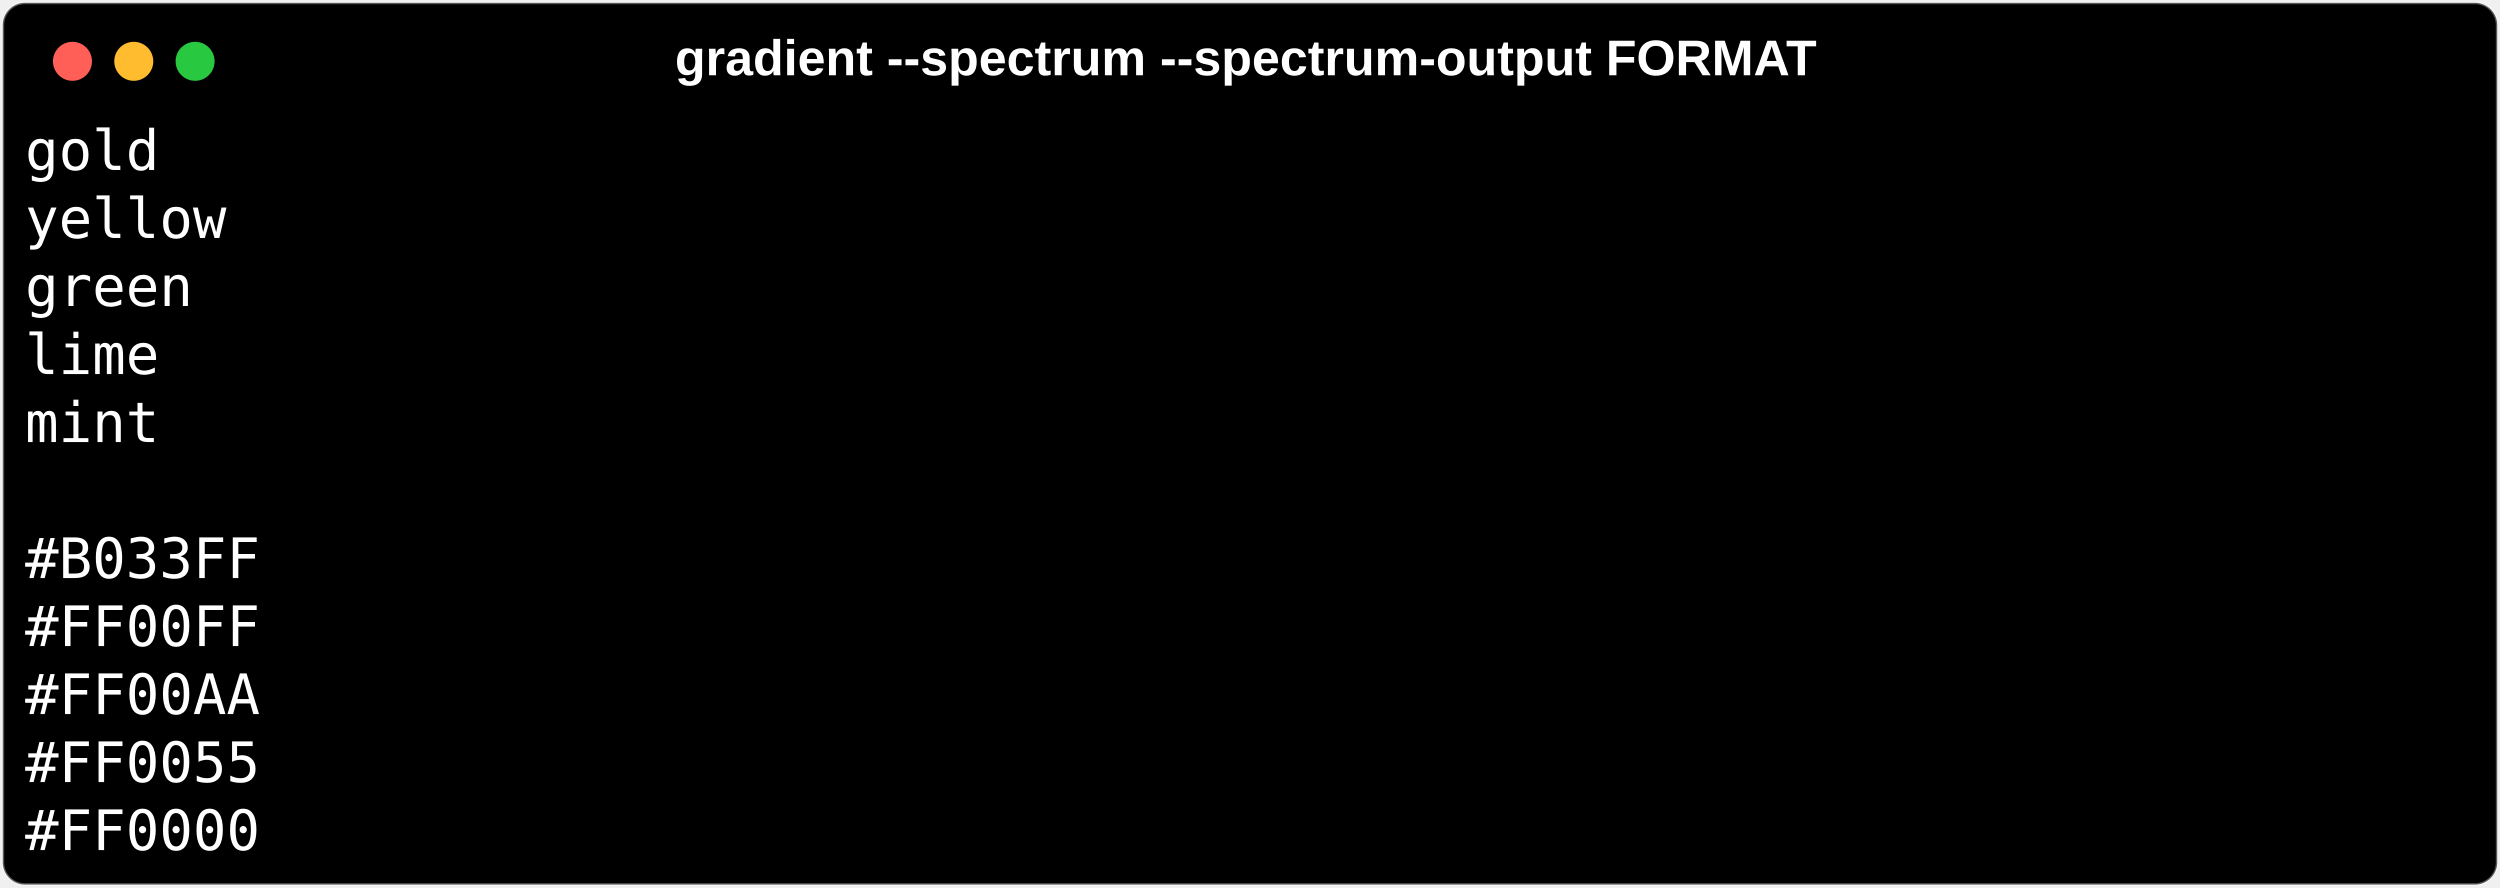
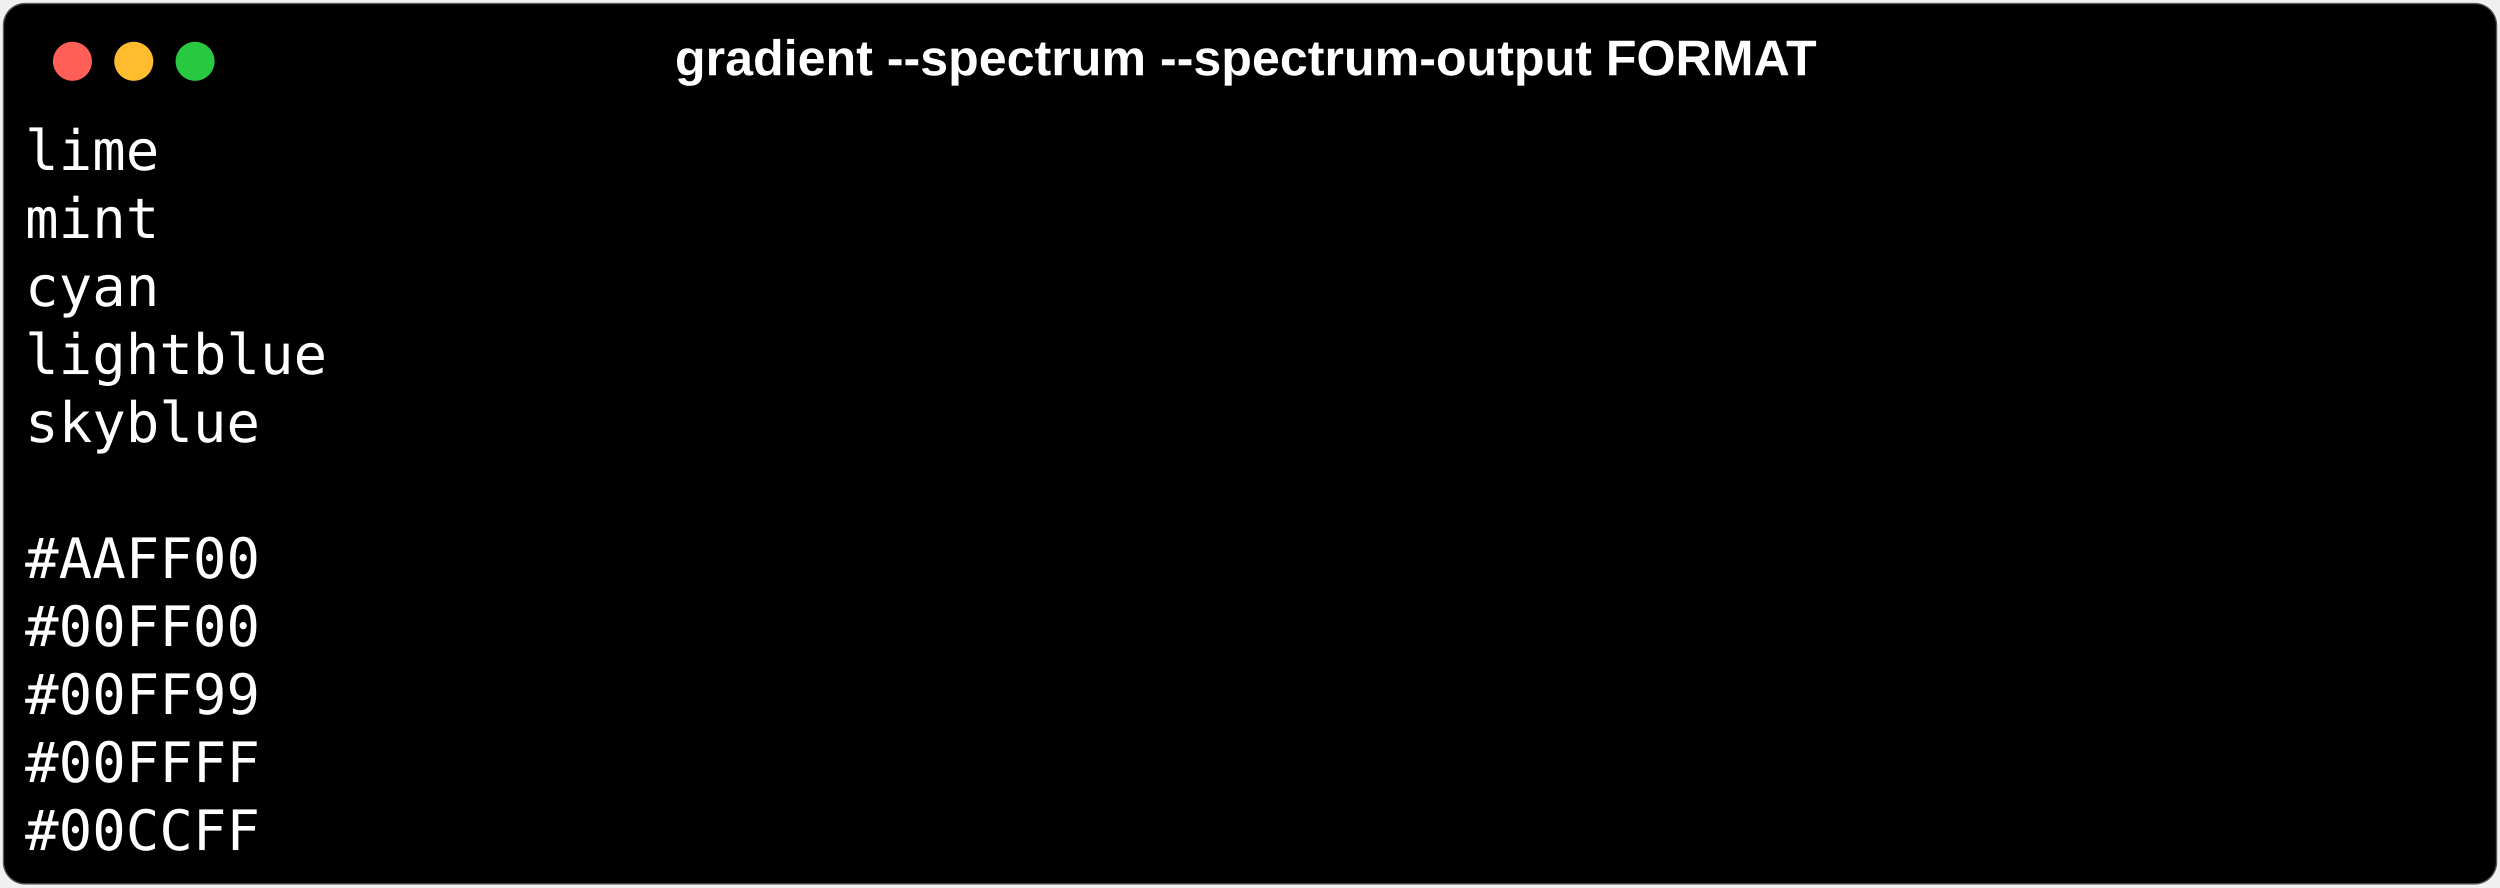
<svg xmlns="http://www.w3.org/2000/svg" class="rich-terminal" viewBox="0 0 897 318.4">
  <style>

    @font-face {
        font-family: "Fira Code";
        src: local("FiraCode-Regular"),
                url("https://cdnjs.cloudflare.com/ajax/libs/firacode/6.2.0/woff2/FiraCode-Regular.woff2") format("woff2"),
                url("https://cdnjs.cloudflare.com/ajax/libs/firacode/6.2.0/woff/FiraCode-Regular.woff") format("woff");
        font-style: normal;
        font-weight: 400;
    }
    @font-face {
        font-family: "Fira Code";
        src: local("FiraCode-Bold"),
                url("https://cdnjs.cloudflare.com/ajax/libs/firacode/6.2.0/woff2/FiraCode-Bold.woff2") format("woff2"),
                url("https://cdnjs.cloudflare.com/ajax/libs/firacode/6.2.0/woff/FiraCode-Bold.woff") format("woff");
        font-style: bold;
        font-weight: 700;
    }

-     .terminal-1203843279-matrix {
+     .terminal-2075538172-matrix {
        font-family: Fira Code, monospace;
        font-size: 20px;
        line-height: 24.4px;
        font-variant-east-asian: full-width;
    }

-     .terminal-1203843279-title {
+     .terminal-2075538172-title {
        font-size: 18px;
        font-weight: bold;
        font-family: arial;
    }

-     .terminal-1203843279-r1 { fill: #ffffff }
+     .terminal-2075538172-r1 { fill: #ffffff }
    </style>
  <defs>
-     <clipPath id="terminal-1203843279-clip-terminal">
+     <clipPath id="terminal-2075538172-clip-terminal">
      <rect x="0" y="0" width="877.4" height="267.4" />
    </clipPath>
-     <clipPath id="terminal-1203843279-line-0">
+     <clipPath id="terminal-2075538172-line-0">
      <rect x="0" y="1.5" width="878.4" height="24.65" />
    </clipPath>
-     <clipPath id="terminal-1203843279-line-1">
+     <clipPath id="terminal-2075538172-line-1">
      <rect x="0" y="25.9" width="878.4" height="24.65" />
    </clipPath>
-     <clipPath id="terminal-1203843279-line-2">
+     <clipPath id="terminal-2075538172-line-2">
      <rect x="0" y="50.3" width="878.4" height="24.65" />
    </clipPath>
-     <clipPath id="terminal-1203843279-line-3">
+     <clipPath id="terminal-2075538172-line-3">
      <rect x="0" y="74.7" width="878.4" height="24.65" />
    </clipPath>
-     <clipPath id="terminal-1203843279-line-4">
+     <clipPath id="terminal-2075538172-line-4">
      <rect x="0" y="99.1" width="878.4" height="24.65" />
    </clipPath>
-     <clipPath id="terminal-1203843279-line-5">
+     <clipPath id="terminal-2075538172-line-5">
      <rect x="0" y="123.5" width="878.4" height="24.65" />
    </clipPath>
-     <clipPath id="terminal-1203843279-line-6">
+     <clipPath id="terminal-2075538172-line-6">
      <rect x="0" y="147.9" width="878.4" height="24.65" />
    </clipPath>
-     <clipPath id="terminal-1203843279-line-7">
+     <clipPath id="terminal-2075538172-line-7">
      <rect x="0" y="172.3" width="878.4" height="24.65" />
    </clipPath>
-     <clipPath id="terminal-1203843279-line-8">
+     <clipPath id="terminal-2075538172-line-8">
      <rect x="0" y="196.7" width="878.4" height="24.65" />
    </clipPath>
-     <clipPath id="terminal-1203843279-line-9">
+     <clipPath id="terminal-2075538172-line-9">
      <rect x="0" y="221.1" width="878.4" height="24.65" />
    </clipPath>
  </defs>
  <rect fill="#000000" stroke="rgba(255,255,255,0.35)" stroke-width="1" x="1" y="1" width="895" height="316.4" rx="8" />
-   <text class="terminal-1203843279-title" fill="#ffffff" text-anchor="middle" x="447" y="27">gradient --spectrum --spectrum-output FORMAT</text>
+   <text class="terminal-2075538172-title" fill="#ffffff" text-anchor="middle" x="447" y="27">gradient --spectrum --spectrum-output FORMAT</text>
  <g transform="translate(26,22)">
    <circle cx="0" cy="0" r="7" fill="#ff5f57" />
    <circle cx="22" cy="0" r="7" fill="#febc2e" />
    <circle cx="44" cy="0" r="7" fill="#28c840" />
  </g>
-   <g transform="translate(9, 41)" clip-path="url(#terminal-1203843279-clip-terminal)">
-     <g class="terminal-1203843279-matrix">
-       <text class="terminal-1203843279-r1" x="0" y="20" textLength="48.8" clip-path="url(#terminal-1203843279-line-0)">gold</text>
-       <text class="terminal-1203843279-r1" x="878.4" y="20" textLength="12.2" clip-path="url(#terminal-1203843279-line-0)">
+   <g transform="translate(9, 41)" clip-path="url(#terminal-2075538172-clip-terminal)">
+     <g class="terminal-2075538172-matrix">
+       <text class="terminal-2075538172-r1" x="0" y="20" textLength="48.8" clip-path="url(#terminal-2075538172-line-0)">lime</text>
+       <text class="terminal-2075538172-r1" x="878.4" y="20" textLength="12.2" clip-path="url(#terminal-2075538172-line-0)">
</text>
-       <text class="terminal-1203843279-r1" x="0" y="44.4" textLength="73.2" clip-path="url(#terminal-1203843279-line-1)">yellow</text>
-       <text class="terminal-1203843279-r1" x="878.4" y="44.4" textLength="12.2" clip-path="url(#terminal-1203843279-line-1)">
+       <text class="terminal-2075538172-r1" x="0" y="44.4" textLength="48.8" clip-path="url(#terminal-2075538172-line-1)">mint</text>
+       <text class="terminal-2075538172-r1" x="878.4" y="44.4" textLength="12.2" clip-path="url(#terminal-2075538172-line-1)">
</text>
-       <text class="terminal-1203843279-r1" x="0" y="68.8" textLength="61" clip-path="url(#terminal-1203843279-line-2)">green</text>
-       <text class="terminal-1203843279-r1" x="878.4" y="68.8" textLength="12.2" clip-path="url(#terminal-1203843279-line-2)">
+       <text class="terminal-2075538172-r1" x="0" y="68.8" textLength="48.8" clip-path="url(#terminal-2075538172-line-2)">cyan</text>
+       <text class="terminal-2075538172-r1" x="878.4" y="68.8" textLength="12.2" clip-path="url(#terminal-2075538172-line-2)">
</text>
-       <text class="terminal-1203843279-r1" x="0" y="93.2" textLength="48.8" clip-path="url(#terminal-1203843279-line-3)">lime</text>
-       <text class="terminal-1203843279-r1" x="878.4" y="93.2" textLength="12.2" clip-path="url(#terminal-1203843279-line-3)">
+       <text class="terminal-2075538172-r1" x="0" y="93.2" textLength="109.8" clip-path="url(#terminal-2075538172-line-3)">lightblue</text>
+       <text class="terminal-2075538172-r1" x="878.4" y="93.2" textLength="12.2" clip-path="url(#terminal-2075538172-line-3)">
</text>
-       <text class="terminal-1203843279-r1" x="0" y="117.6" textLength="48.8" clip-path="url(#terminal-1203843279-line-4)">mint</text>
-       <text class="terminal-1203843279-r1" x="878.4" y="117.6" textLength="12.2" clip-path="url(#terminal-1203843279-line-4)">
+       <text class="terminal-2075538172-r1" x="0" y="117.6" textLength="85.4" clip-path="url(#terminal-2075538172-line-4)">skyblue</text>
+       <text class="terminal-2075538172-r1" x="878.4" y="117.6" textLength="12.2" clip-path="url(#terminal-2075538172-line-4)">
</text>
-       <text class="terminal-1203843279-r1" x="878.4" y="142" textLength="12.2" clip-path="url(#terminal-1203843279-line-5)">
+       <text class="terminal-2075538172-r1" x="878.4" y="142" textLength="12.2" clip-path="url(#terminal-2075538172-line-5)">
</text>
-       <text class="terminal-1203843279-r1" x="0" y="166.4" textLength="85.4" clip-path="url(#terminal-1203843279-line-6)">#B033FF</text>
-       <text class="terminal-1203843279-r1" x="878.4" y="166.4" textLength="12.2" clip-path="url(#terminal-1203843279-line-6)">
+       <text class="terminal-2075538172-r1" x="0" y="166.4" textLength="85.4" clip-path="url(#terminal-2075538172-line-6)">#AAFF00</text>
+       <text class="terminal-2075538172-r1" x="878.4" y="166.4" textLength="12.2" clip-path="url(#terminal-2075538172-line-6)">
</text>
-       <text class="terminal-1203843279-r1" x="0" y="190.8" textLength="85.4" clip-path="url(#terminal-1203843279-line-7)">#FF00FF</text>
-       <text class="terminal-1203843279-r1" x="878.4" y="190.8" textLength="12.2" clip-path="url(#terminal-1203843279-line-7)">
+       <text class="terminal-2075538172-r1" x="0" y="190.8" textLength="85.4" clip-path="url(#terminal-2075538172-line-7)">#00FF00</text>
+       <text class="terminal-2075538172-r1" x="878.4" y="190.8" textLength="12.2" clip-path="url(#terminal-2075538172-line-7)">
</text>
-       <text class="terminal-1203843279-r1" x="0" y="215.2" textLength="85.4" clip-path="url(#terminal-1203843279-line-8)">#FF00AA</text>
-       <text class="terminal-1203843279-r1" x="878.4" y="215.2" textLength="12.2" clip-path="url(#terminal-1203843279-line-8)">
+       <text class="terminal-2075538172-r1" x="0" y="215.2" textLength="85.4" clip-path="url(#terminal-2075538172-line-8)">#00FF99</text>
+       <text class="terminal-2075538172-r1" x="878.4" y="215.2" textLength="12.2" clip-path="url(#terminal-2075538172-line-8)">
</text>
-       <text class="terminal-1203843279-r1" x="0" y="239.6" textLength="85.4" clip-path="url(#terminal-1203843279-line-9)">#FF0055</text>
-       <text class="terminal-1203843279-r1" x="878.4" y="239.6" textLength="12.2" clip-path="url(#terminal-1203843279-line-9)">
+       <text class="terminal-2075538172-r1" x="0" y="239.6" textLength="85.4" clip-path="url(#terminal-2075538172-line-9)">#00FFFF</text>
+       <text class="terminal-2075538172-r1" x="878.4" y="239.6" textLength="12.2" clip-path="url(#terminal-2075538172-line-9)">
</text>
-       <text class="terminal-1203843279-r1" x="0" y="264" textLength="85.4" clip-path="url(#terminal-1203843279-line-10)">#FF0000</text>
-       <text class="terminal-1203843279-r1" x="878.4" y="264" textLength="12.2" clip-path="url(#terminal-1203843279-line-10)">
+       <text class="terminal-2075538172-r1" x="0" y="264" textLength="85.4" clip-path="url(#terminal-2075538172-line-10)">#00CCFF</text>
+       <text class="terminal-2075538172-r1" x="878.4" y="264" textLength="12.2" clip-path="url(#terminal-2075538172-line-10)">
</text>
    </g>
  </g>
</svg>
